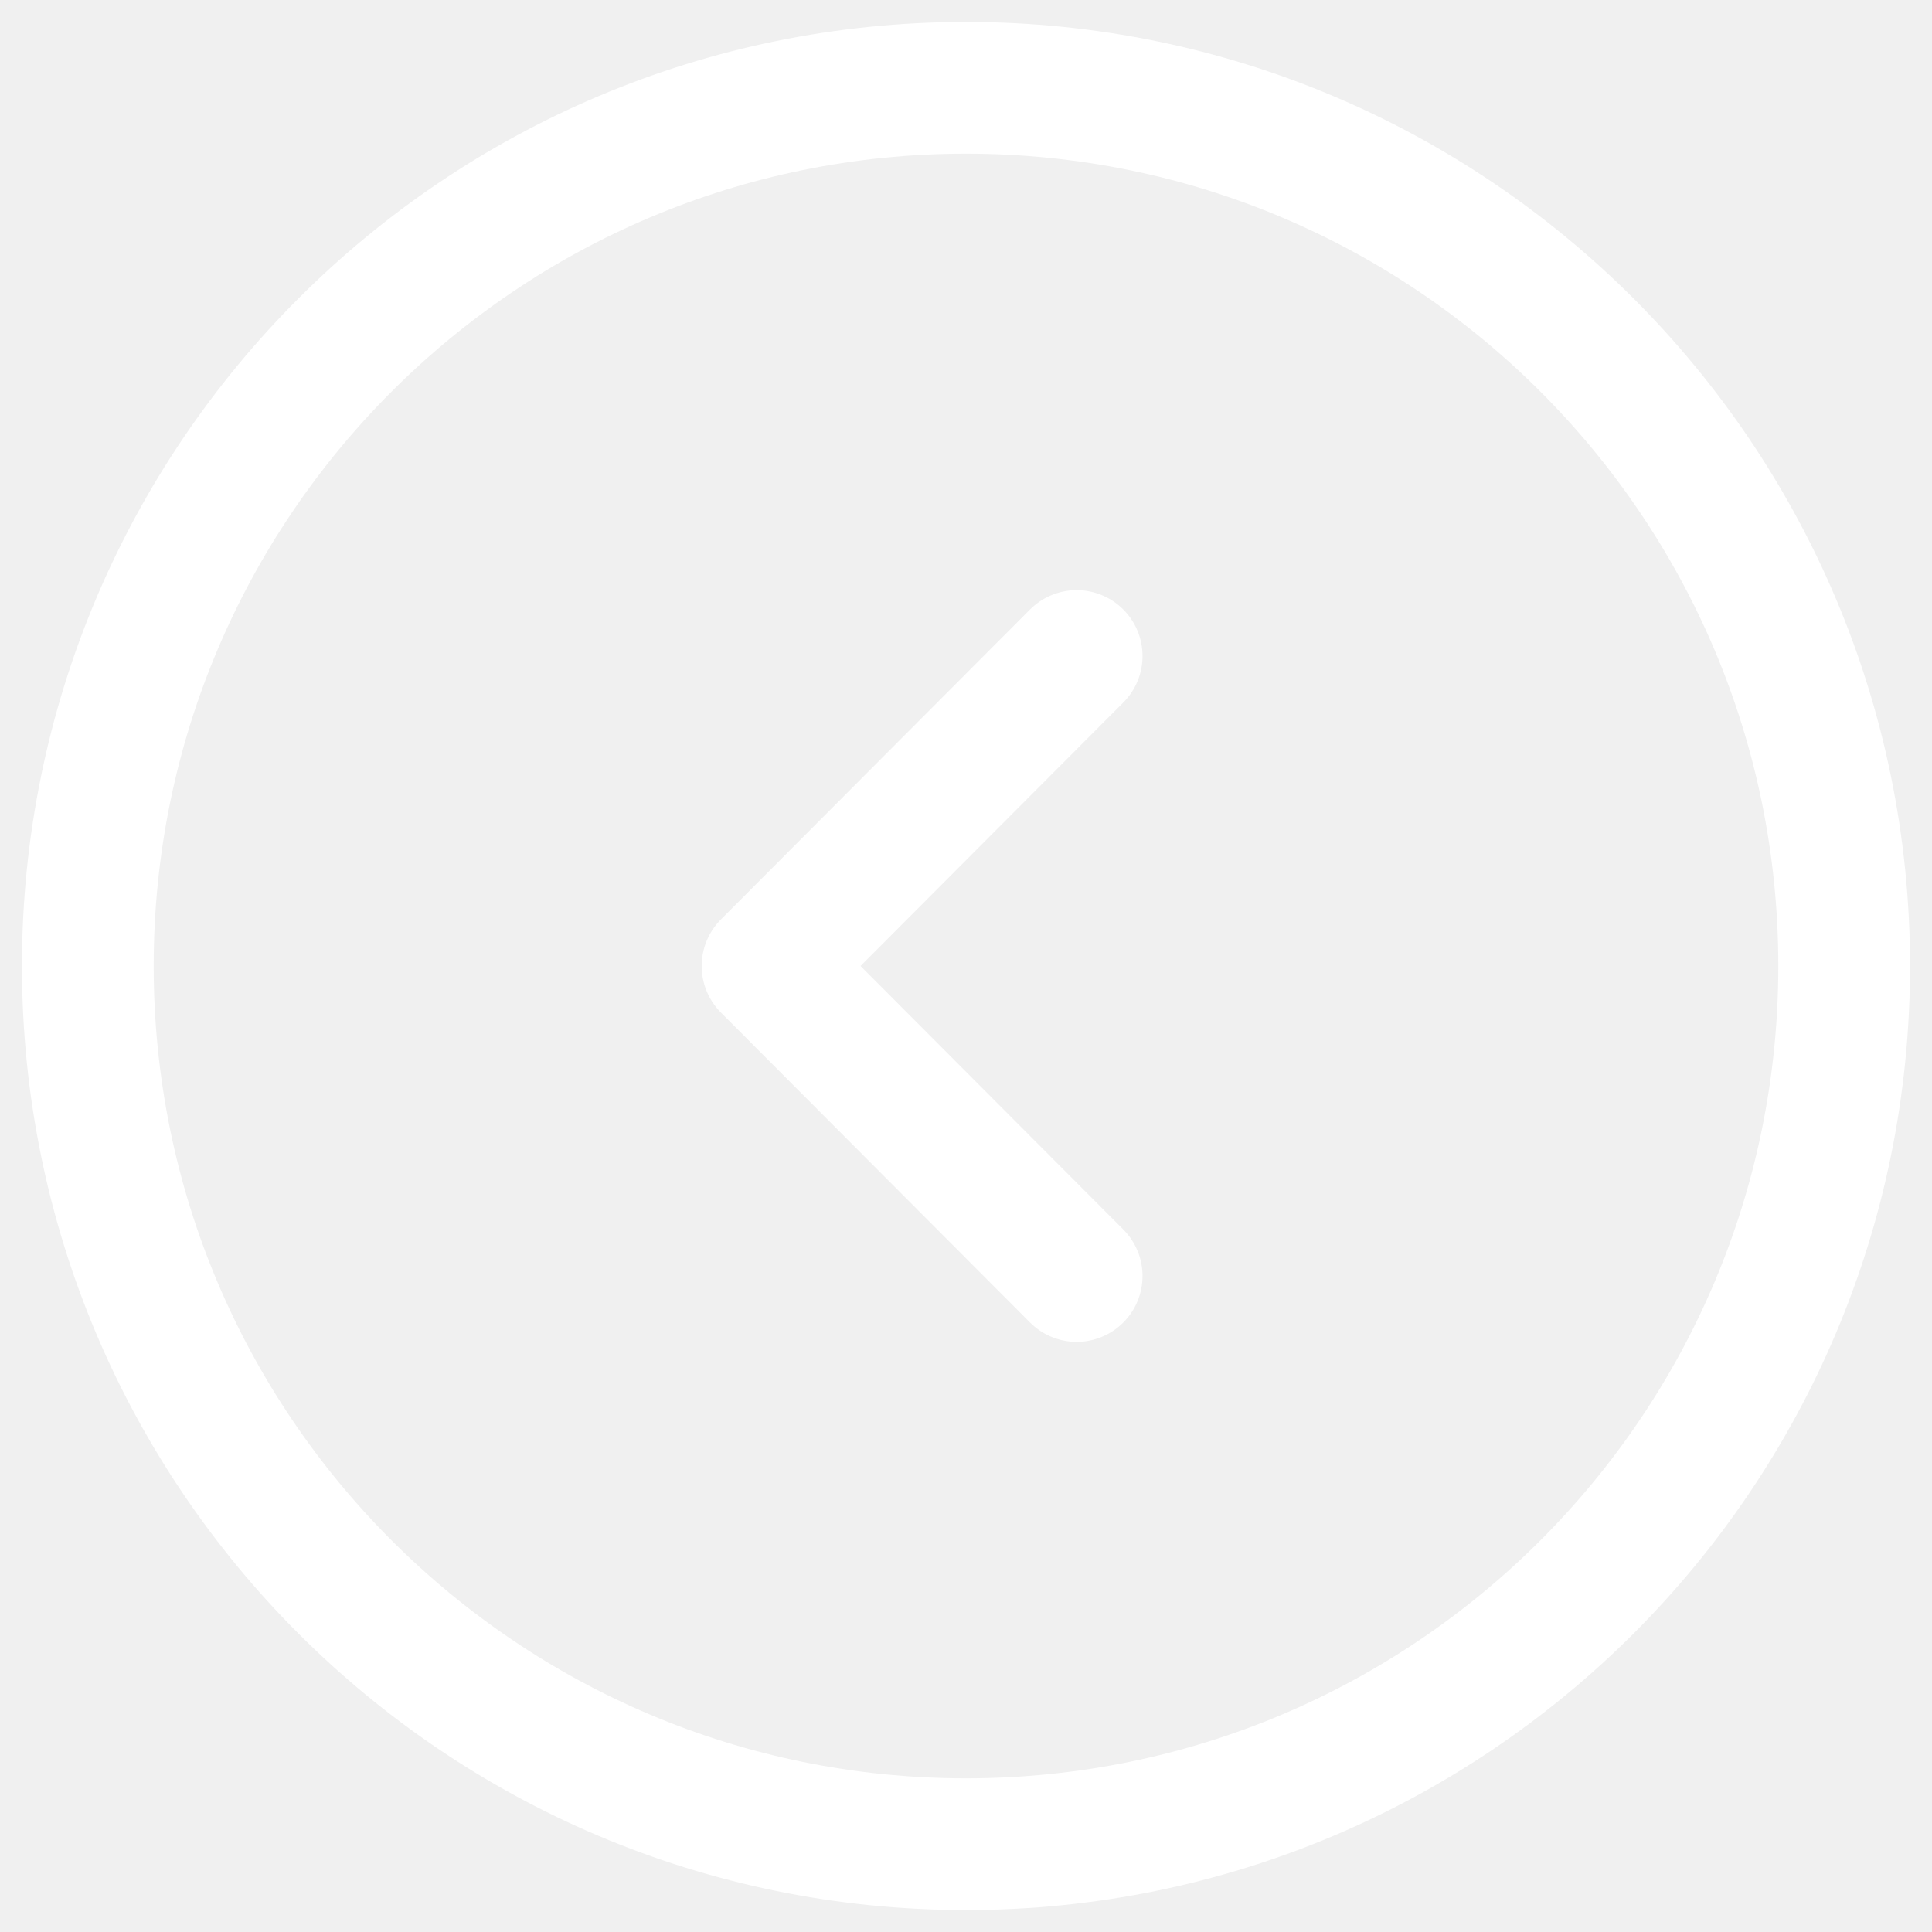
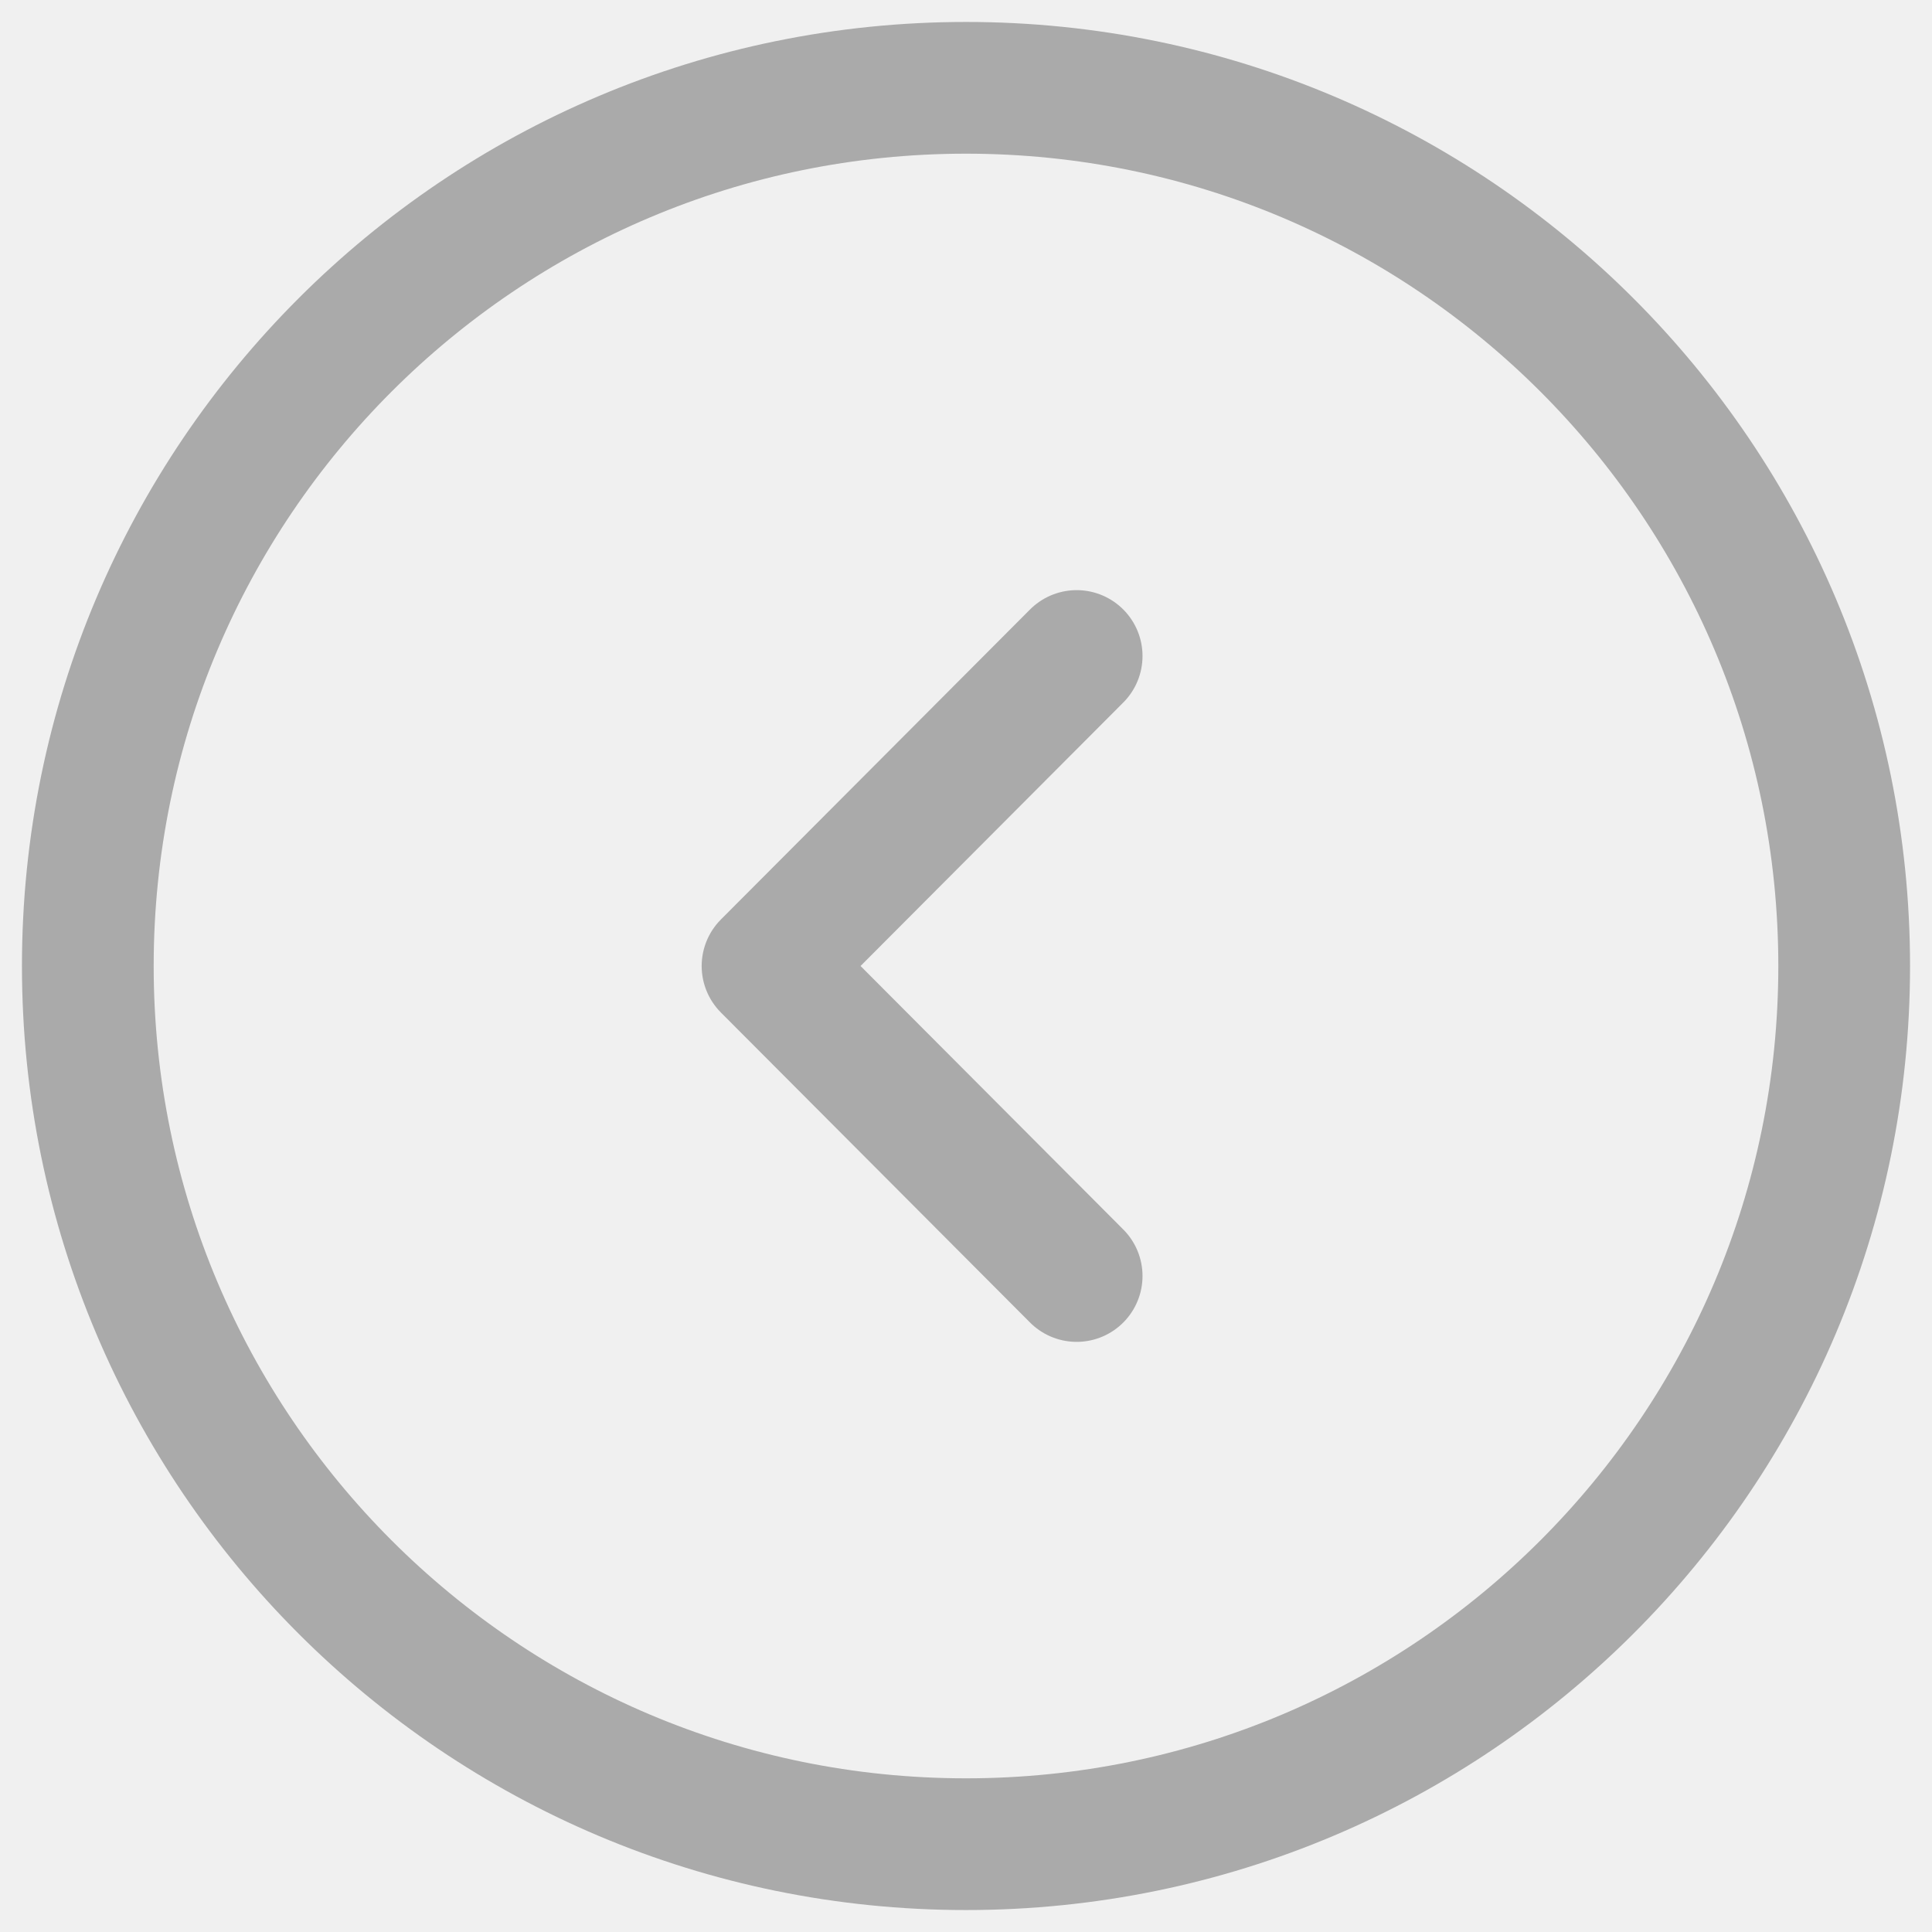
<svg xmlns="http://www.w3.org/2000/svg" width="22" height="22" viewBox="0 0 22 22" fill="none">
-   <path d="M11 21C16.523 21 21 16.523 21 11C21 5.477 16.523 1 11 1C5.477 1 1 5.477 1 11C1 16.523 5.477 21 11 21Z" stroke="white" stroke-width="1.5" stroke-miterlimit="10" stroke-linecap="round" stroke-linejoin="round" />
-   <path d="M12.26 14.53L8.74 11L12.26 7.47" stroke="white" stroke-width="1.5" stroke-linecap="round" stroke-linejoin="round" />
+   <path d="M11 21C16.523 21 21 16.523 21 11C21 5.477 16.523 1 11 1C5.477 1 1 5.477 1 11C1 16.523 5.477 21 11 21Z" stroke="#AAAAAA" stroke-width="1.5" stroke-miterlimit="10" stroke-linecap="round" stroke-linejoin="round" />
+   <path d="M12.26 14.53L8.74 11L12.26 7.47" stroke="#AAAAAA" stroke-width="1.5" stroke-linecap="round" stroke-linejoin="round" />
</svg>
